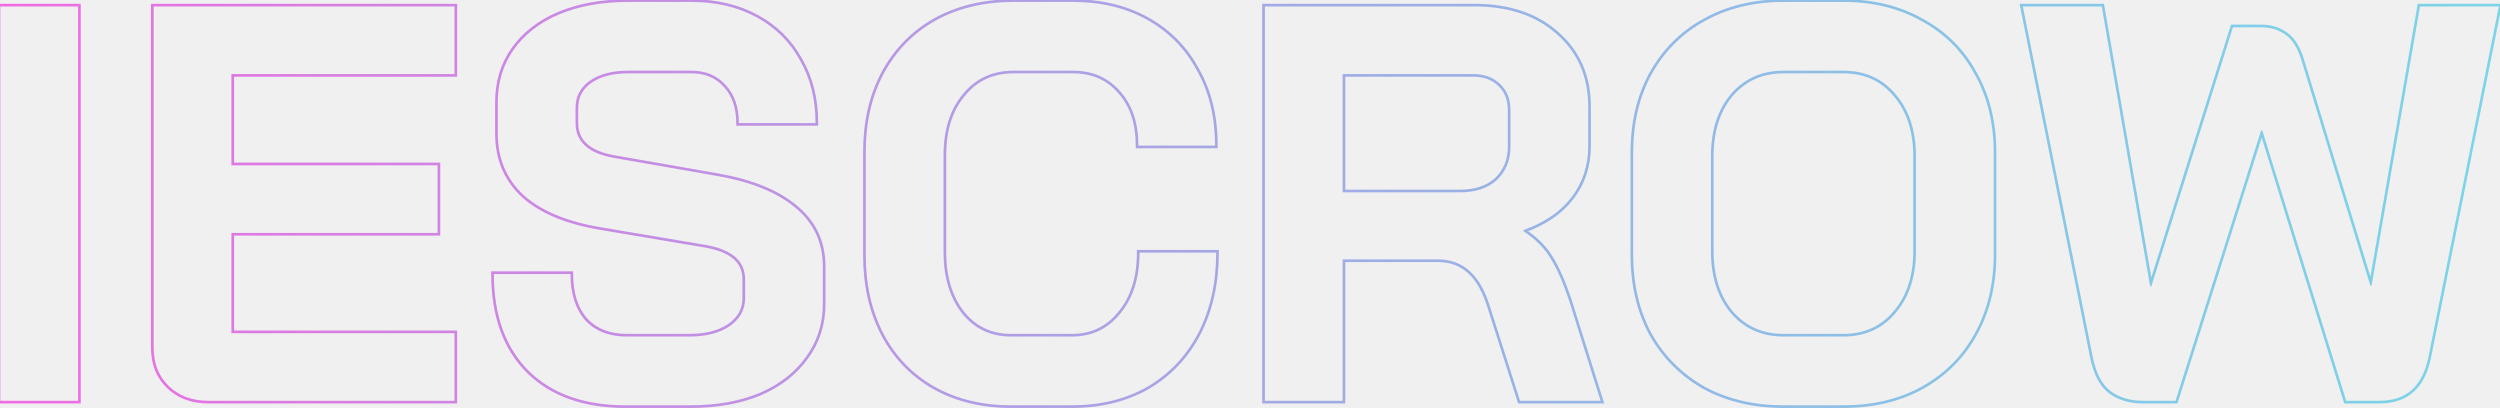
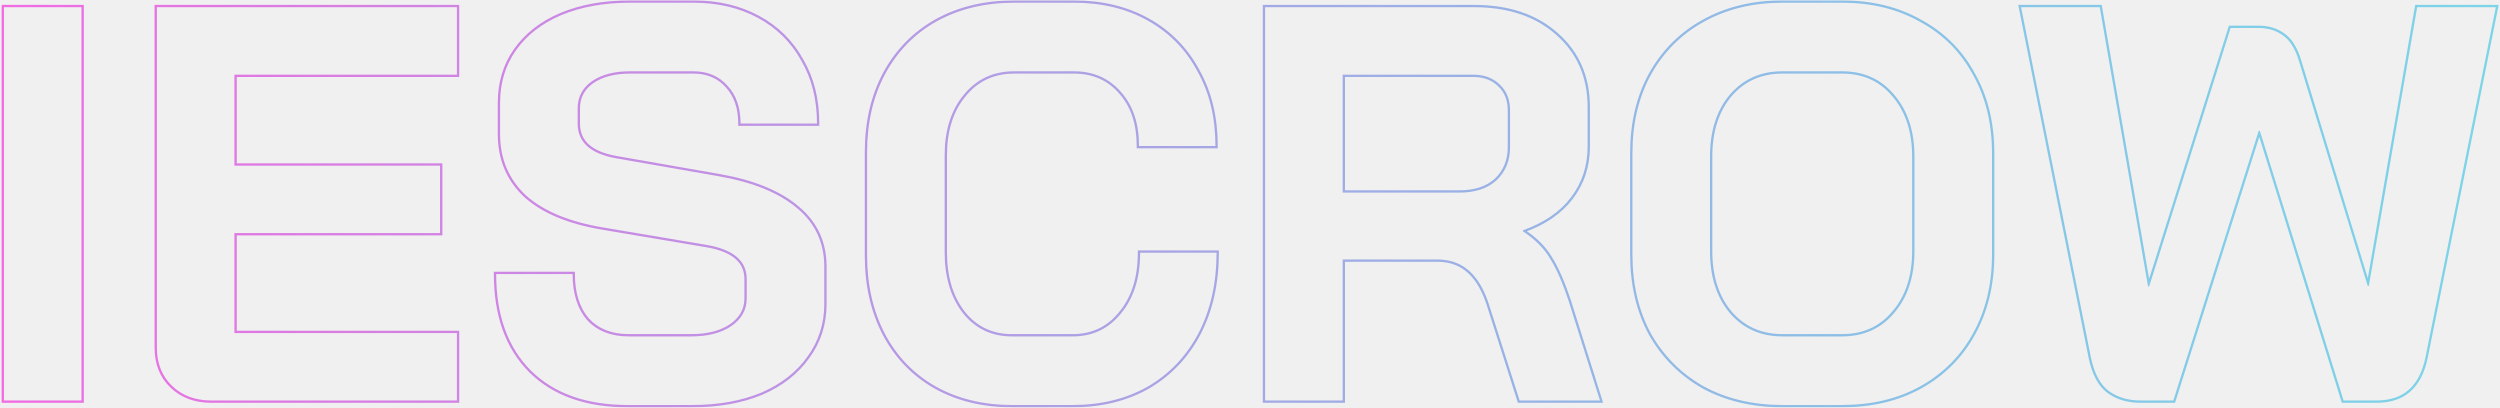
- <svg xmlns="http://www.w3.org/2000/svg" width="932" height="152" viewBox="0 0 932 152" fill="none">
-   <mask id="path-1-outside-1_622_141" maskUnits="userSpaceOnUse" x="-1" y="-0.59" width="934" height="153" fill="black">
-     <rect fill="white" x="-1" y="-0.59" width="934" height="153" />
-     <path d="M0.12 2.41H29.1V149.41H0.12V2.41ZM77.658 149.41C71.638 149.41 66.738 147.59 62.958 143.95C59.178 140.31 57.288 135.55 57.288 129.67V2.41H169.428V27.61H86.268V61.63H163.128V86.83H86.268V124.21H169.428V149.41H77.658ZM233.253 151.09C217.853 151.09 205.813 146.82 197.133 138.28C188.453 129.6 184.113 117.56 184.113 102.16H212.673C212.673 109.44 214.493 115.18 218.133 119.38C221.913 123.44 227.093 125.47 233.673 125.47H256.983C263.143 125.47 268.113 124.21 271.893 121.69C275.813 119.03 277.773 115.53 277.773 111.19V104.05C277.773 97.19 272.733 92.92 262.653 91.24L224.013 84.73C211.413 82.63 201.823 78.64 195.243 72.76C188.803 66.74 185.583 59.11 185.583 49.87V38.11C185.583 30.69 187.543 24.18 191.463 18.58C195.523 12.84 201.193 8.43 208.473 5.35C215.893 2.27 224.433 0.73 234.093 0.73H257.823C266.923 0.73 274.973 2.62 281.973 6.4C288.973 10.18 294.363 15.5 298.143 22.36C302.063 29.08 304.023 36.92 304.023 45.88H275.463C275.463 40 273.853 35.31 270.633 31.81C267.413 28.17 263.143 26.35 257.823 26.35H234.093C228.213 26.35 223.453 27.61 219.813 30.13C216.313 32.65 214.563 36.01 214.563 40.21V45.88C214.563 52.88 219.393 57.22 229.053 58.9L267.483 65.62C280.223 67.86 289.953 71.85 296.673 77.59C303.393 83.19 306.753 90.47 306.753 99.43V113.29C306.753 120.71 304.653 127.29 300.453 133.03C296.393 138.77 290.653 143.25 283.233 146.47C275.813 149.55 267.203 151.09 257.403 151.09H233.253ZM376.945 151.09C366.165 151.09 356.645 148.78 348.385 144.16C340.265 139.54 333.965 133.03 329.485 124.63C325.005 116.09 322.765 106.29 322.765 95.23V56.59C322.765 45.53 325.005 35.8 329.485 27.4C334.105 18.86 340.545 12.28 348.805 7.66C357.205 3.04 366.865 0.73 377.785 0.73H400.045C410.545 0.73 419.785 2.97 427.765 7.45C435.745 11.93 441.905 18.23 446.245 26.35C450.725 34.33 452.965 43.64 452.965 54.28H424.405C424.405 45.88 422.165 39.16 417.685 34.12C413.205 28.94 407.325 26.35 400.045 26.35H377.785C369.945 26.35 363.645 29.29 358.885 35.17C354.125 40.91 351.745 48.47 351.745 57.85V93.97C351.745 103.35 354.055 110.98 358.675 116.86C363.295 122.6 369.385 125.47 376.945 125.47H399.625C407.045 125.47 413.065 122.6 417.685 116.86C422.445 111.12 424.825 103.56 424.825 94.18H453.385C453.385 105.52 451.145 115.53 446.665 124.21C442.185 132.75 435.885 139.4 427.765 144.16C419.645 148.78 410.265 151.09 399.625 151.09H376.945ZM471.545 2.41H549.665C562.405 2.41 572.625 5.84 580.325 12.7C588.165 19.56 592.085 28.59 592.085 39.79V54.49C592.085 61.77 589.985 68.14 585.785 73.6C581.725 78.92 575.775 82.98 567.935 85.78V86.2C572.415 89.14 575.775 92.5 578.015 96.28C580.395 100.06 582.705 105.31 584.945 112.03L596.705 149.41H566.675L555.545 114.55C553.725 108.53 551.205 104.05 547.985 101.11C544.765 98.17 540.775 96.7 536.015 96.7H500.525V149.41H471.545V2.41ZM544.205 71.71C550.085 71.71 554.705 70.17 558.065 67.09C561.425 63.87 563.105 59.74 563.105 54.7V41.05C563.105 36.99 561.845 33.77 559.325 31.39C556.805 28.87 553.445 27.61 549.245 27.61H500.525V71.71H544.205ZM664.919 151.09C653.859 151.09 644.059 148.78 635.519 144.16C627.119 139.4 620.539 132.82 615.779 124.42C611.159 115.88 608.849 106.01 608.849 94.81V57.01C608.849 45.81 611.159 36.01 615.779 27.61C620.539 19.07 627.119 12.49 635.519 7.87C644.059 3.11 653.859 0.73 664.919 0.73H687.179C698.239 0.73 707.969 3.11 716.369 7.87C724.909 12.49 731.489 19.07 736.109 27.61C740.869 36.01 743.249 45.81 743.249 57.01V94.81C743.249 106.01 740.869 115.88 736.109 124.42C731.489 132.82 724.909 139.4 716.369 144.16C707.969 148.78 698.239 151.09 687.179 151.09H664.919ZM687.179 125.47C695.299 125.47 701.809 122.53 706.709 116.65C711.749 110.77 714.269 103.07 714.269 93.55V58.27C714.269 48.75 711.749 41.05 706.709 35.17C701.809 29.29 695.299 26.35 687.179 26.35H664.919C656.799 26.35 650.219 29.29 645.179 35.17C640.279 41.05 637.829 48.75 637.829 58.27V93.55C637.829 103.07 640.279 110.77 645.179 116.65C650.219 122.53 656.799 125.47 664.919 125.47H687.179ZM798.852 149.41C794.092 149.41 790.102 148.22 786.882 145.84C783.662 143.46 781.422 139.19 780.162 133.03L754.122 2.41H783.522L801.582 106.78H802.002L832.452 10.18H842.952C846.452 10.18 849.462 11.09 851.982 12.91C854.642 14.73 856.672 18.02 858.072 22.78L883.692 106.57H884.112L902.172 2.41H931.572L905.322 133.03C904.202 138.63 902.102 142.76 899.022 145.42C896.082 148.08 892.022 149.41 886.842 149.41H874.662L843.372 48.61H842.952L811.032 149.41H798.852Z" />
+ <svg xmlns="http://www.w3.org/2000/svg" width="1068" height="174" viewBox="0 0 1068 174" fill="none">
+   <mask id="path-1-outside-1_891_59" maskUnits="userSpaceOnUse" x="0.411" y="0.085" width="1068" height="174" fill="black">
+     <rect fill="white" x="0.411" y="0.085" width="1068" height="174" />
+     <path d="M1.691 3.085H34.811V171.085H1.691V3.085ZM90.305 171.085C83.425 171.085 77.826 169.005 73.505 164.845C69.186 160.685 67.025 155.245 67.025 148.525V3.085H195.186V31.885H100.146V70.765H187.986V99.565H100.146V142.285H195.186V171.085H90.305ZM268.129 173.005C250.529 173.005 236.769 168.125 226.849 158.365C216.929 148.445 211.969 134.685 211.969 117.085H244.609C244.609 125.405 246.689 131.965 250.849 136.765C255.169 141.405 261.089 143.725 268.609 143.725H295.249C302.289 143.725 307.969 142.285 312.289 139.405C316.769 136.365 319.009 132.365 319.009 127.405V119.245C319.009 111.405 313.249 106.525 301.729 104.605L257.569 97.165C243.169 94.765 232.209 90.205 224.689 83.485C217.329 76.605 213.649 67.885 213.649 57.325V43.885C213.649 35.405 215.889 27.965 220.369 21.565C225.009 15.005 231.489 9.965 239.809 6.445C248.289 2.925 258.049 1.165 269.089 1.165H296.209C306.609 1.165 315.809 3.325 323.809 7.645C331.809 11.965 337.969 18.045 342.289 25.885C346.769 33.565 349.009 42.525 349.009 52.765H316.369C316.369 46.045 314.529 40.685 310.849 36.685C307.169 32.525 302.289 30.445 296.209 30.445H269.089C262.369 30.445 256.929 31.885 252.769 34.765C248.769 37.645 246.769 41.485 246.769 46.285V52.765C246.769 60.765 252.289 65.725 263.329 67.645L307.249 75.325C321.809 77.885 332.929 82.445 340.609 89.005C348.289 95.405 352.129 103.725 352.129 113.965V129.805C352.129 138.285 349.729 145.805 344.929 152.365C340.289 158.925 333.729 164.045 325.249 167.725C316.769 171.245 306.929 173.005 295.729 173.005H268.129ZM432.349 173.005C420.029 173.005 409.149 170.365 399.709 165.085C390.429 159.805 383.229 152.365 378.109 142.765C372.989 133.005 370.429 121.805 370.429 109.165V65.005C370.429 52.365 372.989 41.245 378.109 31.645C383.389 21.885 390.749 14.365 400.189 9.085C409.789 3.805 420.829 1.165 433.309 1.165H458.749C470.749 1.165 481.309 3.725 490.429 8.845C499.549 13.965 506.589 21.165 511.549 30.445C516.669 39.565 519.229 50.205 519.229 62.365H486.589C486.589 52.765 484.029 45.085 478.909 39.325C473.789 33.405 467.069 30.445 458.749 30.445H433.309C424.349 30.445 417.149 33.805 411.709 40.525C406.269 47.085 403.549 55.725 403.549 66.445V107.725C403.549 118.445 406.189 127.165 411.469 133.885C416.749 140.445 423.709 143.725 432.349 143.725H458.269C466.749 143.725 473.629 140.445 478.909 133.885C484.349 127.325 487.069 118.685 487.069 107.965H519.709C519.709 120.925 517.149 132.365 512.029 142.285C506.909 152.045 499.709 159.645 490.429 165.085C481.149 170.365 470.429 173.005 458.269 173.005H432.349ZM540.463 3.085H629.743C644.303 3.085 655.983 7.005 664.783 14.845C673.743 22.685 678.223 33.005 678.223 45.805V62.605C678.223 70.925 675.823 78.205 671.023 84.445C666.383 90.525 659.583 95.165 650.623 98.365V98.845C655.743 102.205 659.583 106.045 662.143 110.365C664.863 114.685 667.503 120.685 670.063 128.365L683.503 171.085H649.183L636.463 131.245C634.383 124.365 631.503 119.245 627.823 115.885C624.143 112.525 619.583 110.845 614.143 110.845H573.583V171.085H540.463V3.085ZM623.503 82.285C630.223 82.285 635.503 80.525 639.343 77.005C643.183 73.325 645.103 68.605 645.103 62.845V47.245C645.103 42.605 643.663 38.925 640.783 36.205C637.903 33.325 634.063 31.885 629.263 31.885H573.583V82.285H623.503ZM761.462 173.005C748.822 173.005 737.622 170.365 727.862 165.085C718.262 159.645 710.742 152.125 705.302 142.525C700.022 132.765 697.382 121.485 697.382 108.685V65.485C697.382 52.685 700.022 41.485 705.302 31.885C710.742 22.125 718.262 14.605 727.862 9.325C737.622 3.885 748.822 1.165 761.462 1.165H786.902C799.542 1.165 810.662 3.885 820.262 9.325C830.022 14.605 837.542 22.125 842.822 31.885C848.262 41.485 850.982 52.685 850.982 65.485V108.685C850.982 121.485 848.262 132.765 842.822 142.525C837.542 152.125 830.022 159.645 820.262 165.085C810.662 170.365 799.542 173.005 786.902 173.005H761.462ZM786.902 143.725C796.182 143.725 803.622 140.365 809.222 133.645C814.982 126.925 817.862 118.125 817.862 107.245V66.925C817.862 56.045 814.982 47.245 809.222 40.525C803.622 33.805 796.182 30.445 786.902 30.445H761.462C752.182 30.445 744.662 33.805 738.902 40.525C733.302 47.245 730.502 56.045 730.502 66.925V107.245C730.502 118.125 733.302 126.925 738.902 133.645C744.662 140.365 752.182 143.725 761.462 143.725H786.902ZM914.527 171.085C909.087 171.085 904.527 169.725 900.847 167.005C897.167 164.285 894.607 159.405 893.167 152.365L863.407 3.085H897.007L917.647 122.365H918.127L952.927 11.965H964.927C968.927 11.965 972.367 13.005 975.247 15.085C978.287 17.165 980.607 20.925 982.207 26.365L1011.49 122.125H1011.97L1032.61 3.085H1066.21L1036.21 152.365C1034.93 158.765 1032.53 163.485 1029.01 166.525C1025.65 169.565 1021.01 171.085 1015.09 171.085H1001.17L965.407 55.885H964.927L928.447 171.085H914.527Z" />
  </mask>
-   <path d="M0.12 2.41V1.41H-0.88V2.41H0.12ZM29.1 2.41H30.1V1.41H29.1V2.41ZM29.1 149.41V150.41H30.1V149.41H29.1ZM0.12 149.41H-0.88V150.41H0.12V149.41ZM0.12 3.41H29.1V1.41H0.12V3.41ZM28.1 2.41V149.41H30.1V2.41H28.1ZM29.1 148.41H0.12V150.41H29.1V148.41ZM1.12 149.41V2.41H-0.88V149.41H1.12ZM62.958 143.95L62.264 144.67L62.264 144.67L62.958 143.95ZM57.288 2.41V1.41H56.288V2.41H57.288ZM169.428 2.41H170.428V1.41H169.428V2.41ZM169.428 27.61V28.61H170.428V27.61H169.428ZM86.268 27.61V26.61H85.268V27.61H86.268ZM86.268 61.63H85.268V62.63H86.268V61.63ZM163.128 61.63H164.128V60.63H163.128V61.63ZM163.128 86.83V87.83H164.128V86.83H163.128ZM86.268 86.83V85.83H85.268V86.83H86.268ZM86.268 124.21H85.268V125.21H86.268V124.21ZM169.428 124.21H170.428V123.21H169.428V124.21ZM169.428 149.41V150.41H170.428V149.41H169.428ZM77.658 148.41C71.855 148.41 67.217 146.664 63.651 143.23L62.264 144.67C66.258 148.517 71.42 150.41 77.658 150.41V148.41ZM63.651 143.23C60.092 139.802 58.288 135.314 58.288 129.67H56.288C56.288 135.786 58.264 140.818 62.264 144.67L63.651 143.23ZM58.288 129.67V2.41H56.288V129.67H58.288ZM57.288 3.41H169.428V1.41H57.288V3.41ZM168.428 2.41V27.61H170.428V2.41H168.428ZM169.428 26.61H86.268V28.61H169.428V26.61ZM85.268 27.61V61.63H87.268V27.61H85.268ZM86.268 62.63H163.128V60.63H86.268V62.63ZM162.128 61.63V86.83H164.128V61.63H162.128ZM163.128 85.83H86.268V87.83H163.128V85.83ZM85.268 86.83V124.21H87.268V86.83H85.268ZM86.268 125.21H169.428V123.21H86.268V125.21ZM168.428 124.21V149.41H170.428V124.21H168.428ZM169.428 148.41H77.658V150.41H169.428V148.41ZM197.133 138.28L196.426 138.987L196.431 138.993L197.133 138.28ZM184.113 102.16V101.16H183.113V102.16H184.113ZM212.673 102.16H213.673V101.16H212.673V102.16ZM218.133 119.38L217.377 120.035L217.389 120.049L217.401 120.062L218.133 119.38ZM271.893 121.69L272.448 122.522L272.454 122.518L271.893 121.69ZM262.653 91.24L262.487 92.226L262.488 92.227L262.653 91.24ZM224.013 84.73L224.179 83.744L224.177 83.744L224.013 84.73ZM195.243 72.76L194.56 73.491L194.568 73.498L194.576 73.506L195.243 72.76ZM191.463 18.58L190.646 18.003L190.644 18.007L191.463 18.58ZM208.473 5.35L208.089 4.427L208.083 4.429L208.473 5.35ZM281.973 6.4L282.448 5.52L282.448 5.52L281.973 6.4ZM298.143 22.36L297.267 22.843L297.273 22.854L297.279 22.864L298.143 22.36ZM304.023 45.88V46.88H305.023V45.88H304.023ZM275.463 45.88H274.463V46.88H275.463V45.88ZM270.633 31.81L269.884 32.473L269.89 32.48L269.897 32.487L270.633 31.81ZM219.813 30.13L219.244 29.308L219.236 29.313L219.229 29.319L219.813 30.13ZM229.053 58.9L229.225 57.915L229.224 57.915L229.053 58.9ZM267.483 65.62L267.656 64.635L267.655 64.635L267.483 65.62ZM296.673 77.59L296.023 78.351L296.033 78.358L296.673 77.59ZM300.453 133.03L299.646 132.44L299.641 132.446L299.636 132.453L300.453 133.03ZM283.233 146.47L283.616 147.394L283.624 147.391L283.631 147.388L283.233 146.47ZM233.253 150.09C218.042 150.09 206.281 145.878 197.834 137.567L196.431 138.993C205.345 147.763 217.663 152.09 233.253 152.09V150.09ZM197.84 137.573C189.392 129.126 185.113 117.366 185.113 102.16H183.113C183.113 117.754 187.513 130.075 196.426 138.987L197.84 137.573ZM184.113 103.16H212.673V101.16H184.113V103.16ZM211.673 102.16C211.673 109.605 213.536 115.603 217.377 120.035L218.889 118.725C215.45 114.757 213.673 109.275 213.673 102.16H211.673ZM217.401 120.062C221.405 124.363 226.871 126.47 233.673 126.47V124.47C227.314 124.47 222.42 122.518 218.865 118.699L217.401 120.062ZM233.673 126.47H256.983V124.47H233.673V126.47ZM256.983 126.47C263.272 126.47 268.454 125.184 272.448 122.522L271.338 120.858C267.771 123.236 263.014 124.47 256.983 124.47V126.47ZM272.454 122.518C276.619 119.692 278.773 115.896 278.773 111.19H276.773C276.773 115.164 275.007 118.369 271.331 120.863L272.454 122.518ZM278.773 111.19V104.05H276.773V111.19H278.773ZM278.773 104.05C278.773 100.339 277.393 97.273 274.639 94.94C271.926 92.641 267.946 91.109 262.817 90.254L262.488 92.227C267.44 93.052 271.02 94.494 273.346 96.466C275.632 98.402 276.773 100.901 276.773 104.05H278.773ZM262.819 90.254L224.179 83.744L223.847 85.716L262.487 92.226L262.819 90.254ZM224.177 83.744C211.685 81.662 202.298 77.724 195.909 72.014L194.576 73.506C201.347 79.556 211.141 83.599 223.848 85.716L224.177 83.744ZM195.926 72.03C189.699 66.209 186.583 58.848 186.583 49.87H184.583C184.583 59.372 187.907 67.272 194.56 73.491L195.926 72.03ZM186.583 49.87V38.11H184.583V49.87H186.583ZM186.583 38.11C186.583 30.877 188.49 24.571 192.282 19.154L190.644 18.007C186.596 23.789 184.583 30.503 184.583 38.11H186.583ZM192.279 19.158C196.219 13.588 201.732 9.288 208.862 6.271L208.083 4.429C200.654 7.572 194.827 12.092 190.646 18.003L192.279 19.158ZM208.856 6.274C216.133 3.253 224.538 1.73 234.093 1.73V-0.27C224.327 -0.27 215.653 1.287 208.089 4.427L208.856 6.274ZM234.093 1.73H257.823V-0.27H234.093V1.73ZM257.823 1.73C266.781 1.73 274.663 3.59 281.498 7.28L282.448 5.52C275.282 1.651 267.065 -0.27 257.823 -0.27V1.73ZM281.498 7.28C288.332 10.97 293.581 16.154 297.267 22.843L299.019 21.878C295.144 14.847 289.614 9.39 282.448 5.52L281.498 7.28ZM297.279 22.864C301.097 29.409 303.023 37.07 303.023 45.88H305.023C305.023 36.77 303.029 28.751 299.007 21.856L297.279 22.864ZM304.023 44.88H275.463V46.88H304.023V44.88ZM276.463 45.88C276.463 39.811 274.796 34.859 271.369 31.133L269.897 32.487C272.909 35.761 274.463 40.189 274.463 45.88H276.463ZM271.382 31.148C267.953 27.271 263.399 25.35 257.823 25.35V27.35C262.887 27.35 266.873 29.069 269.884 32.473L271.382 31.148ZM257.823 25.35H234.093V27.35H257.823V25.35ZM234.093 25.35C228.075 25.35 223.098 26.64 219.244 29.308L220.382 30.952C223.808 28.581 228.35 27.35 234.093 27.35V25.35ZM219.229 29.319C215.476 32.021 213.563 35.678 213.563 40.21H215.563C215.563 36.342 217.15 33.28 220.397 30.942L219.229 29.319ZM213.563 40.21V45.88H215.563V40.21H213.563ZM213.563 45.88C213.563 49.639 214.873 52.753 217.517 55.129C220.126 57.473 223.954 59.028 228.881 59.885L229.224 57.915C224.491 57.092 221.075 55.637 218.854 53.641C216.668 51.677 215.563 49.121 215.563 45.88H213.563ZM228.881 59.885L267.311 66.605L267.655 64.635L229.225 57.915L228.881 59.885ZM267.31 66.605C279.95 68.828 289.488 72.768 296.023 78.35L297.322 76.83C290.418 70.932 280.496 66.893 267.656 64.635L267.31 66.605ZM296.033 78.358C302.518 83.763 305.753 90.759 305.753 99.43H307.753C307.753 90.182 304.267 82.617 297.313 76.822L296.033 78.358ZM305.753 99.43V113.29H307.753V99.43H305.753ZM305.753 113.29C305.753 120.508 303.715 126.879 299.646 132.44L301.26 133.621C305.591 127.702 307.753 120.913 307.753 113.29H305.753ZM299.636 132.453C295.697 138.022 290.113 142.395 282.835 145.553L283.631 147.388C291.193 144.106 297.088 139.518 301.269 133.608L299.636 132.453ZM282.849 145.547C275.575 148.566 267.099 150.09 257.403 150.09V152.09C267.306 152.09 276.051 150.534 283.616 147.394L282.849 145.547ZM257.403 150.09H233.253V152.09H257.403V150.09ZM348.385 144.16L347.891 145.029L347.897 145.033L348.385 144.16ZM329.485 124.63L328.6 125.095L328.603 125.101L329.485 124.63ZM329.485 27.4L328.606 26.924L328.603 26.93L329.485 27.4ZM348.805 7.66L348.323 6.784L348.317 6.787L348.805 7.66ZM427.765 7.45L428.255 6.578L428.255 6.578L427.765 7.45ZM446.245 26.35L445.363 26.822L445.368 26.831L445.373 26.84L446.245 26.35ZM452.965 54.28V55.28H453.965V54.28H452.965ZM424.405 54.28H423.405V55.28H424.405V54.28ZM417.685 34.12L416.929 34.774L416.938 34.785L417.685 34.12ZM358.885 35.17L359.655 35.809L359.663 35.799L358.885 35.17ZM358.675 116.86L357.889 117.478L357.896 117.487L358.675 116.86ZM417.685 116.86L416.916 116.222L416.911 116.227L416.906 116.233L417.685 116.86ZM424.825 94.18V93.18H423.825V94.18H424.825ZM453.385 94.18H454.385V93.18H453.385V94.18ZM446.665 124.21L447.551 124.675L447.554 124.669L446.665 124.21ZM427.765 144.16L428.26 145.029L428.271 145.023L427.765 144.16ZM376.945 150.09C366.312 150.09 356.965 147.813 348.873 143.287L347.897 145.033C356.326 149.747 366.018 152.09 376.945 152.09V150.09ZM348.88 143.291C340.927 138.766 334.76 132.396 330.368 124.16L328.603 125.101C333.17 133.664 339.603 140.314 347.891 145.029L348.88 143.291ZM330.371 124.166C325.976 115.789 323.765 106.152 323.765 95.23H321.765C321.765 106.428 324.034 116.392 328.6 125.095L330.371 124.166ZM323.765 95.23V56.59H321.765V95.23H323.765ZM323.765 56.59C323.765 45.668 325.977 36.104 330.368 27.871L328.603 26.93C324.034 35.496 321.765 45.393 321.765 56.59H323.765ZM330.365 27.876C334.897 19.498 341.203 13.058 349.293 8.533L348.317 6.787C339.887 11.502 333.314 18.222 328.606 26.924L330.365 27.876ZM349.287 8.536C357.52 4.008 367.01 1.73 377.785 1.73V-0.27C366.721 -0.27 356.891 2.072 348.323 6.784L349.287 8.536ZM377.785 1.73H400.045V-0.27H377.785V1.73ZM400.045 1.73C410.399 1.73 419.466 3.938 427.276 8.322L428.255 6.578C420.105 2.003 410.691 -0.27 400.045 -0.27V1.73ZM427.276 8.322C435.088 12.708 441.113 18.869 445.363 26.822L447.127 25.879C442.698 17.592 436.402 11.152 428.255 6.578L427.276 8.322ZM445.373 26.84C449.757 34.647 451.965 43.783 451.965 54.28H453.965C453.965 43.497 451.694 34.013 447.117 25.861L445.373 26.84ZM452.965 53.28H424.405V55.28H452.965V53.28ZM425.405 54.28C425.405 45.698 423.113 38.721 418.433 33.456L416.938 34.785C421.218 39.6 423.405 46.062 423.405 54.28H425.405ZM418.442 33.466C413.759 28.051 407.595 25.35 400.045 25.35V27.35C407.056 27.35 412.652 29.829 416.929 34.774L418.442 33.466ZM400.045 25.35H377.785V27.35H400.045V25.35ZM377.785 25.35C369.656 25.35 363.066 28.417 358.108 34.541L359.663 35.799C364.225 30.164 370.234 27.35 377.785 27.35V25.35ZM358.116 34.532C353.172 40.494 350.745 48.299 350.745 57.85H352.745C352.745 48.642 355.079 41.327 359.655 35.809L358.116 34.532ZM350.745 57.85V93.97H352.745V57.85H350.745ZM350.745 93.97C350.745 103.516 353.098 111.381 357.889 117.478L359.462 116.242C355.012 110.579 352.745 103.184 352.745 93.97H350.745ZM357.896 117.487C362.712 123.47 369.092 126.47 376.945 126.47V124.47C369.679 124.47 363.879 121.73 359.454 116.233L357.896 117.487ZM376.945 126.47H399.625V124.47H376.945V126.47ZM399.625 126.47C407.346 126.47 413.653 123.465 418.464 117.487L416.906 116.233C412.478 121.735 406.745 124.47 399.625 124.47V126.47ZM418.455 117.498C423.399 111.537 425.825 103.732 425.825 94.18H423.825C423.825 103.389 421.492 110.704 416.916 116.222L418.455 117.498ZM424.825 95.18H453.385V93.18H424.825V95.18ZM452.385 94.18C452.385 105.386 450.173 115.235 445.777 123.752L447.554 124.669C452.118 115.826 454.385 105.654 454.385 94.18H452.385ZM445.78 123.746C441.384 132.124 435.214 138.634 427.26 143.297L428.271 145.023C436.557 140.166 442.986 133.376 447.551 124.675L445.78 123.746ZM427.271 143.291C419.321 147.814 410.116 150.09 399.625 150.09V152.09C410.414 152.09 419.969 149.746 428.26 145.029L427.271 143.291ZM399.625 150.09H376.945V152.09H399.625V150.09ZM471.545 2.41V1.41H470.545V2.41H471.545ZM580.325 12.7L579.66 13.447L579.667 13.453L580.325 12.7ZM585.785 73.6L584.993 72.99L584.99 72.993L585.785 73.6ZM567.935 85.78L567.599 84.838L566.935 85.075V85.78H567.935ZM567.935 86.2H566.935V86.74L567.387 87.036L567.935 86.2ZM578.015 96.28L577.155 96.79L577.162 96.802L577.169 96.813L578.015 96.28ZM584.945 112.03L585.899 111.73L585.897 111.722L585.894 111.714L584.945 112.03ZM596.705 149.41V150.41H598.068L597.659 149.11L596.705 149.41ZM566.675 149.41L565.723 149.714L565.945 150.41H566.675V149.41ZM555.545 114.55L554.588 114.84L554.59 114.847L554.593 114.854L555.545 114.55ZM547.985 101.11L547.311 101.849L547.311 101.849L547.985 101.11ZM500.525 96.7V95.7H499.525V96.7H500.525ZM500.525 149.41V150.41H501.525V149.41H500.525ZM471.545 149.41H470.545V150.41H471.545V149.41ZM558.065 67.09L558.741 67.827L558.749 67.82L558.757 67.812L558.065 67.09ZM559.325 31.39L558.618 32.097L558.628 32.107L558.639 32.117L559.325 31.39ZM500.525 27.61V26.61H499.525V27.61H500.525ZM500.525 71.71H499.525V72.71H500.525V71.71ZM471.545 3.41H549.665V1.41H471.545V3.41ZM549.665 3.41C562.22 3.41 572.184 6.786 579.66 13.447L580.991 11.954C573.067 4.894 562.591 1.41 549.665 1.41V3.41ZM579.667 13.453C587.272 20.107 591.085 28.854 591.085 39.79H593.085C593.085 28.326 589.059 19.013 580.984 11.948L579.667 13.453ZM591.085 39.79V54.49H593.085V39.79H591.085ZM591.085 54.49C591.085 61.563 589.05 67.716 584.993 72.99L586.578 74.21C590.92 68.565 593.085 61.977 593.085 54.49H591.085ZM584.99 72.993C581.073 78.126 575.301 82.088 567.599 84.838L568.272 86.722C576.249 83.873 582.377 79.714 586.58 74.207L584.99 72.993ZM566.935 85.78V86.2H568.935V85.78H566.935ZM567.387 87.036C571.767 89.911 575.008 93.167 577.155 96.79L578.876 95.77C576.543 91.834 573.064 88.37 568.484 85.364L567.387 87.036ZM577.169 96.813C579.489 100.498 581.769 105.664 583.997 112.346L585.894 111.714C583.642 104.957 581.302 99.623 578.862 95.747L577.169 96.813ZM583.991 112.33L595.751 149.71L597.659 149.11L585.899 111.73L583.991 112.33ZM596.705 148.41H566.675V150.41H596.705V148.41ZM567.628 149.106L556.498 114.246L554.593 114.854L565.723 149.714L567.628 149.106ZM556.503 114.261C554.652 108.14 552.059 103.475 548.66 100.372L547.311 101.849C550.352 104.625 552.799 108.92 554.588 114.84L556.503 114.261ZM548.66 100.372C545.238 97.247 541 95.7 536.015 95.7V97.7C540.551 97.7 544.293 99.093 547.311 101.849L548.66 100.372ZM536.015 95.7H500.525V97.7H536.015V95.7ZM499.525 96.7V149.41H501.525V96.7H499.525ZM500.525 148.41H471.545V150.41H500.525V148.41ZM472.545 149.41V2.41H470.545V149.41H472.545ZM544.205 72.71C550.261 72.71 555.148 71.121 558.741 67.827L557.39 66.353C554.263 69.219 549.91 70.71 544.205 70.71V72.71ZM558.757 67.812C562.332 64.387 564.105 59.988 564.105 54.7H562.105C562.105 59.493 560.519 63.353 557.373 66.368L558.757 67.812ZM564.105 54.7V41.05H562.105V54.7H564.105ZM564.105 41.05C564.105 36.766 562.767 33.265 560.012 30.663L558.639 32.117C560.924 34.276 562.105 37.214 562.105 41.05H564.105ZM560.033 30.683C557.292 27.942 553.66 26.61 549.245 26.61V28.61C553.231 28.61 556.319 29.798 558.618 32.097L560.033 30.683ZM549.245 26.61H500.525V28.61H549.245V26.61ZM499.525 27.61V71.71H501.525V27.61H499.525ZM500.525 72.71H544.205V70.71H500.525V72.71ZM635.519 144.16L635.026 145.03L635.035 145.035L635.043 145.04L635.519 144.16ZM615.779 124.42L614.9 124.896L614.904 124.905L614.909 124.913L615.779 124.42ZM615.779 27.61L614.906 27.123L614.903 27.128L615.779 27.61ZM635.519 7.87L636.001 8.746L636.006 8.744L635.519 7.87ZM716.369 7.87L715.876 8.74L715.885 8.745L715.893 8.75L716.369 7.87ZM736.109 27.61L735.23 28.086L735.234 28.095L735.239 28.103L736.109 27.61ZM736.109 124.42L735.236 123.933L735.233 123.938L736.109 124.42ZM716.369 144.16L716.851 145.036L716.856 145.034L716.369 144.16ZM706.709 116.65L705.95 115.999L705.941 116.01L706.709 116.65ZM706.709 35.17L705.941 35.81L705.95 35.821L706.709 35.17ZM645.179 35.17L644.42 34.519L644.411 34.53L645.179 35.17ZM645.179 116.65L644.411 117.29L644.42 117.301L645.179 116.65ZM664.919 150.09C654.002 150.09 644.37 147.811 635.995 143.281L635.043 145.04C643.749 149.749 653.717 152.09 664.919 152.09V150.09ZM636.012 143.29C627.77 138.619 621.32 132.17 616.649 123.927L614.909 124.913C619.759 133.471 626.469 140.181 635.026 145.03L636.012 143.29ZM616.659 123.944C612.129 115.572 609.849 105.87 609.849 94.81H607.849C607.849 106.151 610.189 116.189 614.9 124.896L616.659 123.944ZM609.849 94.81V57.01H607.849V94.81H609.849ZM609.849 57.01C609.849 45.95 612.129 36.321 616.656 28.092L614.903 27.128C610.189 35.699 607.849 45.67 607.849 57.01H609.849ZM616.653 28.097C621.323 19.718 627.769 13.274 636.001 8.746L635.037 6.994C626.469 11.706 619.755 18.423 614.906 27.123L616.653 28.097ZM636.006 8.744C644.379 4.077 654.007 1.73 664.919 1.73V-0.27C653.712 -0.27 643.74 2.143 635.032 6.997L636.006 8.744ZM664.919 1.73H687.179V-0.27H664.919V1.73ZM687.179 1.73C698.092 1.73 707.647 4.077 715.876 8.74L716.862 7C708.291 2.143 698.387 -0.27 687.179 -0.27V1.73ZM715.893 8.75C724.263 13.277 730.702 19.717 735.23 28.086L736.989 27.134C732.276 18.423 725.556 11.703 716.845 6.991L715.893 8.75ZM735.239 28.103C739.901 36.33 742.249 45.955 742.249 57.01H744.249C744.249 45.665 741.837 35.69 736.979 27.117L735.239 28.103ZM742.249 57.01V94.81H744.249V57.01H742.249ZM742.249 94.81C742.249 105.865 739.901 115.563 735.236 123.933L736.983 124.907C741.837 116.198 744.249 106.155 744.249 94.81H742.249ZM735.233 123.938C730.705 132.17 724.262 138.616 715.882 143.287L716.856 145.034C725.557 140.184 732.273 133.47 736.986 124.902L735.233 123.938ZM715.887 143.284C707.656 147.811 698.097 150.09 687.179 150.09V152.09C698.382 152.09 708.282 149.749 716.851 145.036L715.887 143.284ZM687.179 150.09H664.919V152.09H687.179V150.09ZM687.179 126.47C695.575 126.47 702.375 123.414 707.478 117.29L705.941 116.01C701.244 121.647 695.023 124.47 687.179 124.47V126.47ZM707.469 117.301C712.697 111.201 715.269 103.252 715.269 93.55H713.269C713.269 102.888 710.801 110.34 705.95 115.999L707.469 117.301ZM715.269 93.55V58.27H713.269V93.55H715.269ZM715.269 58.27C715.269 48.568 712.697 40.62 707.469 34.519L705.95 35.821C710.801 41.481 713.269 48.932 713.269 58.27H715.269ZM707.478 34.53C702.375 28.407 695.575 25.35 687.179 25.35V27.35C695.023 27.35 701.244 30.174 705.941 35.81L707.478 34.53ZM687.179 25.35H664.919V27.35H687.179V25.35ZM664.919 25.35C656.524 25.35 649.66 28.406 644.42 34.519L645.939 35.821C650.778 30.175 657.075 27.35 664.919 27.35V25.35ZM644.411 34.53C639.328 40.63 636.829 48.575 636.829 58.27H638.829C638.829 48.925 641.231 41.47 645.948 35.81L644.411 34.53ZM636.829 58.27V93.55H638.829V58.27H636.829ZM636.829 93.55C636.829 103.245 639.328 111.19 644.411 117.29L645.948 116.01C641.231 110.35 638.829 102.895 638.829 93.55H636.829ZM644.42 117.301C649.66 123.415 656.524 126.47 664.919 126.47V124.47C657.075 124.47 650.778 121.646 645.939 115.999L644.42 117.301ZM664.919 126.47H687.179V124.47H664.919V126.47ZM780.162 133.03L779.181 133.226L779.182 133.231L780.162 133.03ZM754.122 2.41V1.41H752.903L753.141 2.606L754.122 2.41ZM783.522 2.41L784.507 2.24L784.364 1.41H783.522V2.41ZM801.582 106.78L800.596 106.951L800.74 107.78H801.582V106.78ZM802.002 106.78V107.78H802.735L802.955 107.081L802.002 106.78ZM832.452 10.18V9.18H831.718L831.498 9.88L832.452 10.18ZM851.982 12.91L851.396 13.721L851.407 13.728L851.417 13.736L851.982 12.91ZM858.072 22.78L857.112 23.062L857.115 23.073L858.072 22.78ZM883.692 106.57L882.735 106.863L882.952 107.57H883.692V106.57ZM884.112 106.57V107.57H884.953L885.097 106.741L884.112 106.57ZM902.172 2.41V1.41H901.33L901.186 2.239L902.172 2.41ZM931.572 2.41L932.552 2.607L932.793 1.41H931.572V2.41ZM905.322 133.03L904.341 132.833L904.341 132.834L905.322 133.03ZM899.022 145.42L898.368 144.663L898.359 144.671L898.351 144.679L899.022 145.42ZM874.662 149.41L873.707 149.707L873.925 150.41H874.662V149.41ZM843.372 48.61L844.327 48.314L844.108 47.61H843.372V48.61ZM842.952 48.61V47.61H842.219L841.998 48.308L842.952 48.61ZM811.032 149.41V150.41H811.764L811.985 149.712L811.032 149.41ZM798.852 148.41C794.264 148.41 790.493 147.266 787.476 145.036L786.287 146.644C789.71 149.174 793.919 150.41 798.852 150.41V148.41ZM787.476 145.036C784.541 142.867 782.379 138.88 781.141 132.83L779.182 133.231C780.465 139.501 782.782 144.054 786.287 146.644L787.476 145.036ZM781.142 132.835L755.102 2.215L753.141 2.606L779.181 133.226L781.142 132.835ZM754.122 3.41H783.522V1.41H754.122V3.41ZM782.536 2.581L800.596 106.951L802.567 106.61L784.507 2.24L782.536 2.581ZM801.582 107.78H802.002V105.78H801.582V107.78ZM802.955 107.081L833.405 10.481L831.498 9.88L801.048 106.48L802.955 107.081ZM832.452 11.18H842.952V9.18H832.452V11.18ZM842.952 11.18C846.269 11.18 849.068 12.039 851.396 13.721L852.567 12.1C849.856 10.141 846.634 9.18 842.952 9.18V11.18ZM851.417 13.736C853.808 15.371 855.744 18.41 857.112 23.062L859.031 22.498C857.599 17.63 855.475 14.089 852.546 12.085L851.417 13.736ZM857.115 23.073L882.735 106.863L884.648 106.278L859.028 22.488L857.115 23.073ZM883.692 107.57H884.112V105.57H883.692V107.57ZM885.097 106.741L903.157 2.581L901.186 2.239L883.126 106.399L885.097 106.741ZM902.172 3.41H931.572V1.41H902.172V3.41ZM930.591 2.213L904.341 132.833L906.302 133.227L932.552 2.607L930.591 2.213ZM904.341 132.834C903.248 138.302 901.224 142.197 898.368 144.663L899.675 146.177C902.98 143.323 905.156 138.958 906.302 133.226L904.341 132.834ZM898.351 144.679C895.645 147.127 891.852 148.41 886.842 148.41V150.41C892.192 150.41 896.518 149.034 899.693 146.162L898.351 144.679ZM886.842 148.41H874.662V150.41H886.842V148.41ZM875.617 149.114L844.327 48.314L842.417 48.907L873.707 149.707L875.617 149.114ZM843.372 47.61H842.952V49.61H843.372V47.61ZM841.998 48.308L810.078 149.108L811.985 149.712L843.905 48.912L841.998 48.308ZM811.032 148.41H798.852V150.41H811.032V148.41Z" fill="url(#paint0_linear_622_141)" mask="url(#path-1-outside-1_622_141)" />
+   <path d="M1.691 3.085V2.085H0.691V3.085H1.691ZM34.811 3.085H35.811V2.085H34.811V3.085ZM34.811 171.085V172.085H35.811V171.085H34.811ZM1.691 171.085H0.691V172.085H1.691V171.085ZM1.691 4.085H34.811V2.085H1.691V4.085ZM33.811 3.085V171.085H35.811V3.085H33.811ZM34.811 170.085H1.691V172.085H34.811V170.085ZM2.691 171.085V3.085H0.691V171.085H2.691ZM73.505 164.845L72.812 165.565L73.505 164.845ZM67.025 3.085V2.085H66.025V3.085H67.025ZM195.186 3.085H196.186V2.085H195.186V3.085ZM195.186 31.885V32.885H196.186V31.885H195.186ZM100.146 31.885V30.885H99.145V31.885H100.146ZM100.146 70.765H99.145V71.765H100.146V70.765ZM187.986 70.765H188.986V69.765H187.986V70.765ZM187.986 99.565V100.565H188.986V99.565H187.986ZM100.146 99.565V98.565H99.145V99.565H100.146ZM100.146 142.285H99.145V143.285H100.146V142.285ZM195.186 142.285H196.186V141.285H195.186V142.285ZM195.186 171.085V172.085H196.186V171.085H195.186ZM90.305 170.085C83.643 170.085 78.305 168.079 74.199 164.125L72.812 165.565C77.346 169.931 83.208 172.085 90.305 172.085V170.085ZM74.199 164.125C70.099 160.177 68.025 155.009 68.025 148.525H66.025C66.025 155.481 68.272 161.193 72.812 165.565L74.199 164.125ZM68.025 148.525V3.085H66.025V148.525H68.025ZM67.025 4.085H195.186V2.085H67.025V4.085ZM194.186 3.085V31.885H196.186V3.085H194.186ZM195.186 30.885H100.146V32.885H195.186V30.885ZM99.145 31.885V70.765H101.146V31.885H99.145ZM100.146 71.765H187.986V69.765H100.146V71.765ZM186.986 70.765V99.565H188.986V70.765H186.986ZM187.986 98.565H100.146V100.565H187.986V98.565ZM99.145 99.565V142.285H101.146V99.565H99.145ZM100.146 143.285H195.186V141.285H100.146V143.285ZM194.186 142.285V171.085H196.186V142.285H194.186ZM195.186 170.085H90.305V172.085H195.186V170.085ZM226.849 158.365L226.142 159.072L226.147 159.078L226.849 158.365ZM211.969 117.085V116.085H210.969V117.085H211.969ZM244.609 117.085H245.609V116.085H244.609V117.085ZM250.849 136.765L250.093 137.42L250.105 137.433L250.117 137.446L250.849 136.765ZM312.289 139.405L312.843 140.237L312.85 140.232L312.289 139.405ZM301.729 104.605L301.562 105.591L301.564 105.591L301.729 104.605ZM257.569 97.165L257.735 96.179L257.733 96.179L257.569 97.165ZM224.689 83.485L224.006 84.216L224.014 84.223L224.022 84.231L224.689 83.485ZM220.369 21.565L219.552 20.988L219.549 20.991L220.369 21.565ZM239.809 6.445L239.425 5.521L239.419 5.524L239.809 6.445ZM323.809 7.645L324.284 6.765L323.809 7.645ZM342.289 25.885L341.413 26.368L341.419 26.378L341.425 26.389L342.289 25.885ZM349.009 52.765V53.765H350.009V52.765H349.009ZM316.369 52.765H315.369V53.765H316.369V52.765ZM310.849 36.685L310.1 37.347L310.106 37.355L310.113 37.362L310.849 36.685ZM252.769 34.765L252.199 33.943L252.192 33.948L252.184 33.953L252.769 34.765ZM263.329 67.645L263.501 66.66L263.5 66.66L263.329 67.645ZM307.249 75.325L307.422 74.34L307.421 74.34L307.249 75.325ZM340.609 89.005L339.959 89.765L339.968 89.773L340.609 89.005ZM344.929 152.365L344.122 151.774L344.117 151.781L344.112 151.787L344.929 152.365ZM325.249 167.725L325.632 168.649L325.639 168.645L325.647 168.642L325.249 167.725ZM268.129 172.005C250.718 172.005 237.237 167.183 227.55 157.652L226.147 159.078C236.301 169.067 250.339 174.005 268.129 174.005V172.005ZM227.556 157.658C217.868 147.97 212.969 134.491 212.969 117.085H210.969C210.969 134.879 215.989 148.92 226.142 159.072L227.556 157.658ZM211.969 118.085H244.609V116.085H211.969V118.085ZM243.609 117.085C243.609 125.57 245.732 132.388 250.093 137.42L251.604 136.11C247.645 131.542 245.609 125.24 245.609 117.085H243.609ZM250.117 137.446C254.661 142.327 260.867 144.725 268.609 144.725V142.725C261.31 142.725 255.676 140.483 251.581 136.084L250.117 137.446ZM268.609 144.725H295.249V142.725H268.609V144.725ZM295.249 144.725C302.418 144.725 308.31 143.259 312.843 140.237L311.734 138.573C307.627 141.311 302.16 142.725 295.249 142.725V144.725ZM312.85 140.232C317.575 137.026 320.009 132.731 320.009 127.405H318.009C318.009 131.999 315.962 135.704 311.727 138.577L312.85 140.232ZM320.009 127.405V119.245H318.009V127.405H320.009ZM320.009 119.245C320.009 115.044 318.449 111.58 315.335 108.942C312.262 106.338 307.742 104.593 301.893 103.619L301.564 105.591C307.236 106.537 311.355 108.192 314.042 110.468C316.688 112.71 318.009 115.606 318.009 119.245H320.009ZM301.895 103.619L257.735 96.179L257.402 98.151L301.562 105.591L301.895 103.619ZM257.733 96.179C243.441 93.796 232.684 89.289 225.355 82.739L224.022 84.231C231.733 91.121 242.897 95.733 257.404 98.151L257.733 96.179ZM225.372 82.754C218.225 76.073 214.649 67.623 214.649 57.325H212.649C212.649 68.147 216.433 77.136 224.006 84.216L225.372 82.754ZM214.649 57.325V43.885H212.649V57.325H214.649ZM214.649 43.885C214.649 35.592 216.836 28.356 221.188 22.138L219.549 20.991C214.942 27.574 212.649 35.218 212.649 43.885H214.649ZM221.185 22.142C225.705 15.753 232.028 10.823 240.198 7.366L239.419 5.524C230.949 9.107 224.313 14.257 219.552 20.988L221.185 22.142ZM240.192 7.369C248.529 3.908 258.154 2.165 269.089 2.165V0.165C257.943 0.165 248.049 1.942 239.425 5.521L240.192 7.369ZM269.089 2.165H296.209V0.165H269.089V2.165ZM296.209 2.165C306.467 2.165 315.499 4.294 323.333 8.525L324.284 6.765C316.118 2.356 306.75 0.165 296.209 0.165V2.165ZM323.333 8.525C331.167 12.755 337.187 18.698 341.413 26.368L343.164 25.402C338.75 17.391 332.45 11.175 324.284 6.765L323.333 8.525ZM341.425 26.389C345.803 33.894 348.009 42.675 348.009 52.765H350.009C350.009 42.375 347.734 33.236 343.152 25.381L341.425 26.389ZM349.009 51.765H316.369V53.765H349.009V51.765ZM317.369 52.765C317.369 45.856 315.472 40.234 311.585 36.008L310.113 37.362C313.585 41.136 315.369 46.234 315.369 52.765H317.369ZM311.598 36.022C307.709 31.626 302.545 29.445 296.209 29.445V31.445C302.033 31.445 306.629 33.424 310.1 37.347L311.598 36.022ZM296.209 29.445H269.089V31.445H296.209V29.445ZM269.089 29.445C262.231 29.445 256.574 30.915 252.199 33.943L253.338 35.587C257.284 32.855 262.506 31.445 269.089 31.445V29.445ZM252.184 33.953C247.932 37.015 245.769 41.153 245.769 46.285H247.769C247.769 41.817 249.606 38.275 253.353 35.577L252.184 33.953ZM245.769 46.285V52.765H247.769V46.285H245.769ZM245.769 52.765C245.769 57.024 247.251 60.543 250.24 63.229C253.194 65.883 257.54 67.653 263.157 68.63L263.5 66.66C258.077 65.717 254.143 64.047 251.577 61.741C249.046 59.467 247.769 56.506 247.769 52.765H245.769ZM263.156 68.63L307.076 76.31L307.421 74.34L263.501 66.66L263.156 68.63ZM307.075 76.31C321.536 78.852 332.464 83.363 339.959 89.765L341.258 88.245C333.393 81.527 322.081 76.918 307.422 74.34L307.075 76.31ZM339.968 89.773C347.414 95.978 351.129 104.013 351.129 113.965H353.129C353.129 103.437 349.163 94.832 341.249 88.237L339.968 89.773ZM351.129 113.965V129.805H353.129V113.965H351.129ZM351.129 129.805C351.129 138.082 348.791 145.394 344.122 151.774L345.736 152.955C350.667 146.216 353.129 138.487 353.129 129.805H351.129ZM344.112 151.787C339.593 158.177 333.188 163.189 324.851 166.808L325.647 168.642C334.269 164.901 340.984 159.673 345.745 152.942L344.112 151.787ZM324.865 166.801C316.53 170.261 306.825 172.005 295.729 172.005V174.005C307.032 174.005 317.007 172.229 325.632 168.649L324.865 166.801ZM295.729 172.005H268.129V174.005H295.729V172.005ZM399.709 165.085L399.214 165.954L399.22 165.958L399.709 165.085ZM378.109 142.765L377.223 143.23L377.226 143.236L378.109 142.765ZM378.109 31.645L377.229 31.169L377.226 31.174L378.109 31.645ZM400.189 9.085L399.707 8.209L399.7 8.212L400.189 9.085ZM490.429 8.845L490.918 7.973L490.429 8.845ZM511.549 30.445L510.667 30.916L510.672 30.925L510.677 30.934L511.549 30.445ZM519.229 62.365V63.365H520.229V62.365H519.229ZM486.589 62.365H485.589V63.365H486.589V62.365ZM478.909 39.325L478.152 39.979L478.161 39.989L478.909 39.325ZM411.709 40.525L412.478 41.163L412.486 41.154L411.709 40.525ZM411.469 133.885L410.682 134.503L410.69 134.512L411.469 133.885ZM478.909 133.885L478.139 133.247L478.134 133.252L478.13 133.258L478.909 133.885ZM487.069 107.965V106.965H486.069V107.965H487.069ZM519.709 107.965H520.709V106.965H519.709V107.965ZM512.029 142.285L512.914 142.75L512.917 142.744L512.029 142.285ZM490.429 165.085L490.923 165.954L490.934 165.948L490.429 165.085ZM432.349 172.005C420.175 172.005 409.468 169.398 400.197 164.212L399.22 165.958C408.829 171.332 419.882 174.005 432.349 174.005V172.005ZM400.203 164.216C391.091 159.031 384.024 151.731 378.991 142.294L377.226 143.236C382.433 152.999 389.766 160.579 399.214 165.954L400.203 164.216ZM378.994 142.3C373.96 132.704 371.429 121.667 371.429 109.165H369.429C369.429 121.943 372.018 133.306 377.223 143.23L378.994 142.3ZM371.429 109.165V65.005H369.429V109.165H371.429ZM371.429 65.005C371.429 52.502 373.96 41.549 378.991 32.115L377.226 31.174C372.017 40.941 369.429 52.227 369.429 65.005H371.429ZM378.988 32.121C384.18 22.523 391.407 15.143 400.677 9.958L399.7 8.212C390.091 13.587 382.597 21.247 377.229 31.169L378.988 32.121ZM400.671 9.961C410.103 4.773 420.973 2.165 433.309 2.165V0.165C420.684 0.165 409.474 2.837 399.707 8.209L400.671 9.961ZM433.309 2.165H458.749V0.165H433.309V2.165ZM458.749 2.165C470.603 2.165 480.989 4.693 489.939 9.717L490.918 7.973C481.628 2.757 470.895 0.165 458.749 0.165V2.165ZM489.939 9.717C498.892 14.743 505.796 21.803 510.667 30.916L512.431 29.974C507.381 20.526 500.206 13.187 490.918 7.973L489.939 9.717ZM510.677 30.934C515.7 39.882 518.229 50.348 518.229 62.365H520.229C520.229 50.062 517.637 39.248 512.421 29.955L510.677 30.934ZM519.229 61.365H486.589V63.365H519.229V61.365ZM487.589 62.365C487.589 52.583 484.976 44.645 479.656 38.661L478.161 39.989C483.081 45.524 485.589 52.947 485.589 62.365H487.589ZM479.665 38.671C474.342 32.516 467.338 29.445 458.749 29.445V31.445C466.799 31.445 473.235 34.294 478.152 39.979L479.665 38.671ZM458.749 29.445H433.309V31.445H458.749V29.445ZM433.309 29.445C424.06 29.445 416.569 32.931 410.931 39.896L412.486 41.154C417.728 34.678 424.638 31.445 433.309 31.445V29.445ZM410.939 39.887C405.315 46.668 402.549 55.553 402.549 66.445H404.549C404.549 55.896 407.222 47.502 412.478 41.163L410.939 39.887ZM402.549 66.445V107.725H404.549V66.445H402.549ZM402.549 107.725C402.549 118.611 405.232 127.566 410.682 134.503L412.255 133.267C407.145 126.764 404.549 118.279 404.549 107.725H402.549ZM410.69 134.512C416.165 141.315 423.415 144.725 432.349 144.725V142.725C424.002 142.725 417.332 139.575 412.248 133.258L410.69 134.512ZM432.349 144.725H458.269V142.725H432.349V144.725ZM458.269 144.725C467.049 144.725 474.216 141.31 479.688 134.512L478.13 133.258C473.041 139.58 466.448 142.725 458.269 142.725V144.725ZM479.678 134.523C485.302 127.742 488.069 118.856 488.069 107.965H486.069C486.069 118.514 483.395 126.908 478.139 133.247L479.678 134.523ZM487.069 108.965H519.709V106.965H487.069V108.965ZM518.709 107.965C518.709 120.791 516.176 132.069 511.14 141.826L512.917 142.744C518.121 132.661 520.709 121.059 520.709 107.965H518.709ZM511.143 141.82C506.108 151.419 499.037 158.879 489.923 164.222L490.934 165.948C500.38 160.411 507.71 152.671 512.914 142.75L511.143 141.82ZM489.934 164.216C480.825 169.399 470.28 172.005 458.269 172.005V174.005C470.578 174.005 481.473 171.331 490.923 165.954L489.934 164.216ZM458.269 172.005H432.349V174.005H458.269V172.005ZM540.463 3.085V2.085H539.463V3.085H540.463ZM664.783 14.845L664.118 15.592L664.125 15.598L664.783 14.845ZM671.023 84.445L670.23 83.835L670.228 83.838L671.023 84.445ZM650.623 98.365L650.287 97.423L649.623 97.66V98.365H650.623ZM650.623 98.845H649.623V99.385L650.074 99.681L650.623 98.845ZM662.143 110.365L661.283 110.875L661.29 110.886L661.297 110.898L662.143 110.365ZM670.063 128.365L671.017 128.065L671.014 128.057L671.012 128.049L670.063 128.365ZM683.503 171.085V172.085H684.866L684.457 170.785L683.503 171.085ZM649.183 171.085L648.23 171.389L648.453 172.085H649.183V171.085ZM636.463 131.245L635.506 131.534L635.508 131.542L635.51 131.549L636.463 131.245ZM627.823 115.885L627.149 116.623L627.823 115.885ZM573.583 110.845V109.845H572.583V110.845H573.583ZM573.583 171.085V172.085H574.583V171.085H573.583ZM540.463 171.085H539.463V172.085H540.463V171.085ZM639.343 77.005L640.019 77.742L640.027 77.735L640.035 77.727L639.343 77.005ZM640.783 36.205L640.076 36.912L640.086 36.922L640.096 36.932L640.783 36.205ZM573.583 31.885V30.885H572.583V31.885H573.583ZM573.583 82.285H572.583V83.285H573.583V82.285ZM540.463 4.085H629.743V2.085H540.463V4.085ZM629.743 4.085C644.118 4.085 655.541 7.951 664.118 15.592L665.448 14.098C656.425 6.059 644.488 2.085 629.743 2.085V4.085ZM664.125 15.598C672.85 23.232 677.223 33.269 677.223 45.805H679.223C679.223 32.741 674.636 22.138 665.442 14.092L664.125 15.598ZM677.223 45.805V62.605H679.223V45.805H677.223ZM677.223 62.605C677.223 70.718 674.888 77.78 670.23 83.835L671.816 85.055C676.758 78.629 679.223 71.132 679.223 62.605H677.223ZM670.228 83.838C665.731 89.731 659.109 94.272 650.287 97.423L650.959 99.307C660.057 96.058 667.035 91.319 671.818 85.052L670.228 83.838ZM649.623 98.365V98.845H651.623V98.365H649.623ZM650.074 99.681C655.094 102.975 658.816 106.711 661.283 110.875L663.003 109.855C660.35 105.378 656.392 101.434 651.172 98.009L650.074 99.681ZM661.297 110.898C663.957 115.122 666.567 121.038 669.114 128.681L671.012 128.049C668.439 120.331 665.769 114.248 662.989 109.832L661.297 110.898ZM669.109 128.665L682.549 171.385L684.457 170.785L671.017 128.065L669.109 128.665ZM683.503 170.085H649.183V172.085H683.503V170.085ZM650.136 170.781L637.416 130.941L635.51 131.549L648.23 171.389L650.136 170.781ZM637.42 130.956C635.31 123.975 632.357 118.67 628.497 115.146L627.149 116.623C630.649 119.82 633.456 124.755 635.506 131.534L637.42 130.956ZM628.497 115.146C624.615 111.602 619.808 109.845 614.143 109.845V111.845C619.358 111.845 623.671 113.448 627.149 116.623L628.497 115.146ZM614.143 109.845H573.583V111.845H614.143V109.845ZM572.583 110.845V171.085H574.583V110.845H572.583ZM573.583 170.085H540.463V172.085H573.583V170.085ZM541.463 171.085V3.085H539.463V171.085H541.463ZM623.503 83.285C630.398 83.285 635.946 81.476 640.019 77.742L638.667 76.268C635.06 79.574 630.048 81.285 623.503 81.285V83.285ZM640.035 77.727C644.089 73.842 646.103 68.852 646.103 62.845H644.103C644.103 68.358 642.277 72.808 638.651 76.283L640.035 77.727ZM646.103 62.845V47.245H644.103V62.845H646.103ZM646.103 47.245C646.103 42.381 644.584 38.419 641.47 35.478L640.096 36.932C642.742 39.431 644.103 42.829 644.103 47.245H646.103ZM641.49 35.498C638.389 32.397 634.277 30.885 629.263 30.885V32.885C633.849 32.885 637.417 34.253 640.076 36.912L641.49 35.498ZM629.263 30.885H573.583V32.885H629.263V30.885ZM572.583 31.885V82.285H574.583V31.885H572.583ZM573.583 83.285H623.503V81.285H573.583V83.285ZM727.862 165.085L727.369 165.955L727.377 165.96L727.386 165.965L727.862 165.085ZM705.302 142.525L704.422 143.001L704.427 143.009L704.432 143.018L705.302 142.525ZM705.302 31.885L704.428 31.398L704.426 31.403L705.302 31.885ZM727.862 9.325L728.344 10.201L728.349 10.198L727.862 9.325ZM820.262 9.325L819.769 10.195L819.777 10.2L819.786 10.204L820.262 9.325ZM842.822 31.885L841.942 32.361L841.947 32.369L841.952 32.378L842.822 31.885ZM842.822 142.525L841.948 142.038L841.946 142.043L842.822 142.525ZM820.262 165.085L820.744 165.961L820.749 165.958L820.262 165.085ZM809.222 133.645L808.462 132.994L808.454 133.005L809.222 133.645ZM809.222 40.525L808.453 41.165L808.463 41.176L809.222 40.525ZM738.902 40.525L738.142 39.874L738.134 39.885L738.902 40.525ZM738.902 133.645L738.133 134.285L738.143 134.296L738.902 133.645ZM761.462 172.005C748.965 172.005 737.932 169.396 728.338 164.205L727.386 165.965C737.311 171.334 748.679 174.005 761.462 174.005V172.005ZM728.355 164.215C718.912 158.864 711.523 151.474 706.172 142.032L704.432 143.018C709.961 152.775 717.611 160.426 727.369 165.955L728.355 164.215ZM706.181 142.049C700.992 132.456 698.382 121.345 698.382 108.685H696.382C696.382 121.625 699.052 133.074 704.422 143.001L706.181 142.049ZM698.382 108.685V65.485H696.382V108.685H698.382ZM698.382 65.485C698.382 52.825 700.992 41.796 706.178 32.367L704.426 31.403C699.052 41.174 696.382 52.545 696.382 65.485H698.382ZM706.175 32.372C711.526 22.772 718.912 15.389 728.344 10.201L727.38 8.449C717.612 13.821 709.958 21.478 704.428 31.398L706.175 32.372ZM728.349 10.198C737.941 4.852 748.969 2.165 761.462 2.165V0.165C748.674 0.165 737.302 2.918 727.375 8.451L728.349 10.198ZM761.462 2.165H786.902V0.165H761.462V2.165ZM786.902 2.165C799.394 2.165 810.34 4.852 819.769 10.195L820.755 8.455C810.984 2.918 799.689 0.165 786.902 0.165V2.165ZM819.786 10.204C829.375 15.392 836.755 22.772 841.942 32.361L843.701 31.409C838.329 21.478 830.669 13.818 820.738 8.445L819.786 10.204ZM841.952 32.378C847.294 41.805 849.982 52.83 849.982 65.485H851.982C851.982 52.54 849.23 41.165 843.692 31.392L841.952 32.378ZM849.982 65.485V108.685H851.982V65.485H849.982ZM849.982 108.685C849.982 121.34 847.294 132.447 841.948 142.038L843.695 143.012C849.23 133.082 851.982 121.63 851.982 108.685H849.982ZM841.946 142.043C836.758 151.475 829.374 158.861 819.775 164.211L820.749 165.958C830.669 160.429 838.326 152.775 843.698 143.007L841.946 142.043ZM819.78 164.209C810.349 169.396 799.399 172.005 786.902 172.005V174.005C799.684 174.005 810.975 171.334 820.744 165.961L819.78 164.209ZM786.902 172.005H761.462V174.005H786.902V172.005ZM786.902 144.725C796.458 144.725 804.187 141.249 809.99 134.285L808.454 133.005C803.056 139.481 795.906 142.725 786.902 142.725V144.725ZM809.981 134.296C815.93 127.356 818.862 118.307 818.862 107.245H816.862C816.862 117.943 814.034 126.494 808.463 132.994L809.981 134.296ZM818.862 107.245V66.925H816.862V107.245H818.862ZM818.862 66.925C818.862 55.863 815.93 46.814 809.981 39.874L808.463 41.176C814.034 47.676 816.862 56.227 816.862 66.925H818.862ZM809.99 39.885C804.187 32.921 796.458 29.445 786.902 29.445V31.445C795.906 31.445 803.056 34.688 808.454 41.165L809.99 39.885ZM786.902 29.445H761.462V31.445H786.902V29.445ZM761.462 29.445C751.906 29.445 744.103 32.92 738.143 39.874L739.661 41.176C745.221 34.689 752.458 31.445 761.462 31.445V29.445ZM738.134 39.885C732.35 46.825 729.502 55.87 729.502 66.925H731.502C731.502 56.22 734.253 47.665 739.67 41.165L738.134 39.885ZM729.502 66.925V107.245H731.502V66.925H729.502ZM729.502 107.245C729.502 118.3 732.35 127.345 738.134 134.285L739.67 133.005C734.253 126.505 731.502 117.95 731.502 107.245H729.502ZM738.143 134.296C744.103 141.249 751.906 144.725 761.462 144.725V142.725C752.458 142.725 745.221 139.481 739.661 132.994L738.143 134.296ZM761.462 144.725H786.902V142.725H761.462V144.725ZM893.167 152.365L892.187 152.56L892.188 152.565L893.167 152.365ZM863.407 3.085V2.085H862.188L862.427 3.28L863.407 3.085ZM897.007 3.085L897.993 2.914L897.849 2.085H897.007V3.085ZM917.647 122.365L916.662 122.535L916.806 123.365H917.647V122.365ZM918.127 122.365V123.365H918.861L919.081 122.666L918.127 122.365ZM952.927 11.965V10.965H952.194L951.974 11.664L952.927 11.965ZM975.247 15.085L974.662 15.896L974.672 15.903L974.683 15.91L975.247 15.085ZM982.207 26.365L981.248 26.647L981.251 26.657L982.207 26.365ZM1011.49 122.125L1010.53 122.417L1010.75 123.125H1011.49V122.125ZM1011.97 122.125V123.125H1012.81L1012.95 122.296L1011.97 122.125ZM1032.61 3.085V2.085H1031.77L1031.62 2.914L1032.61 3.085ZM1066.21 3.085L1067.19 3.282L1067.43 2.085H1066.21V3.085ZM1036.21 152.365L1035.23 152.168L1035.23 152.169L1036.21 152.365ZM1029.01 166.525L1028.35 165.768L1028.35 165.776L1028.34 165.783L1029.01 166.525ZM1001.17 171.085L1000.21 171.381L1000.43 172.085H1001.17V171.085ZM965.407 55.885L966.362 55.589L966.144 54.885H965.407V55.885ZM964.927 55.885V54.885H964.195L963.974 55.583L964.927 55.885ZM928.447 171.085V172.085H929.18L929.401 171.387L928.447 171.085ZM914.527 170.085C909.26 170.085 904.919 168.771 901.442 166.201L900.253 167.809C904.136 170.679 908.915 172.085 914.527 172.085V170.085ZM901.442 166.201C898.047 163.692 895.565 159.094 894.147 152.165L892.188 152.565C893.65 159.716 896.288 164.878 900.253 167.809L901.442 166.201ZM894.148 152.169L864.388 2.889L862.427 3.28L892.187 152.56L894.148 152.169ZM863.407 4.085H897.007V2.085H863.407V4.085ZM896.022 3.255L916.662 122.535L918.633 122.194L897.993 2.914L896.022 3.255ZM917.647 123.365H918.127V121.365H917.647V123.365ZM919.081 122.666L953.881 12.266L951.974 11.664L917.174 122.064L919.081 122.666ZM952.927 12.965H964.927V10.965H952.927V12.965ZM964.927 12.965C968.745 12.965 971.973 13.954 974.662 15.896L975.833 14.274C972.761 12.056 969.11 10.965 964.927 10.965V12.965ZM974.683 15.91C977.454 17.806 979.68 21.315 981.248 26.647L983.167 26.083C981.535 20.535 979.121 16.524 975.812 14.26L974.683 15.91ZM981.251 26.657L1010.53 122.417L1012.44 121.833L983.164 26.073L981.251 26.657ZM1011.49 123.125H1011.97V121.125H1011.49V123.125ZM1012.95 122.296L1033.59 3.256L1031.62 2.914L1010.98 121.954L1012.95 122.296ZM1032.61 4.085H1066.21V2.085H1032.61V4.085ZM1065.23 2.888L1035.23 152.168L1037.19 152.562L1067.19 3.282L1065.23 2.888ZM1035.23 152.169C1033.97 158.437 1031.65 162.922 1028.35 165.768L1029.66 167.282C1033.41 164.048 1035.88 159.093 1037.19 152.561L1035.23 152.169ZM1028.34 165.783C1025.21 168.611 1020.84 170.085 1015.09 170.085V172.085C1021.18 172.085 1026.08 170.519 1029.68 167.266L1028.34 165.783ZM1015.09 170.085H1001.17V172.085H1015.09V170.085ZM1002.12 170.788L966.362 55.589L964.452 56.181L1000.21 171.381L1002.12 170.788ZM965.407 54.885H964.927V56.885H965.407V54.885ZM963.974 55.583L927.494 170.783L929.401 171.387L965.881 56.187L963.974 55.583ZM928.447 170.085H914.527V172.085H928.447V170.085Z" fill="url(#paint0_linear_891_59)" mask="url(#path-1-outside-1_891_59)" />
  <defs>
-     <linearGradient id="paint0_linear_622_141" x1="-15" y1="70.91" x2="935" y2="70.91" gradientUnits="userSpaceOnUse">
+     <linearGradient id="paint0_linear_891_59" x1="-15.589" y1="81.085" x2="1070.41" y2="81.085" gradientUnits="userSpaceOnUse">
      <stop stop-color="#F469E2" />
      <stop offset="1" stop-color="#30C2E2" stop-opacity="0.6" />
    </linearGradient>
  </defs>
</svg>
